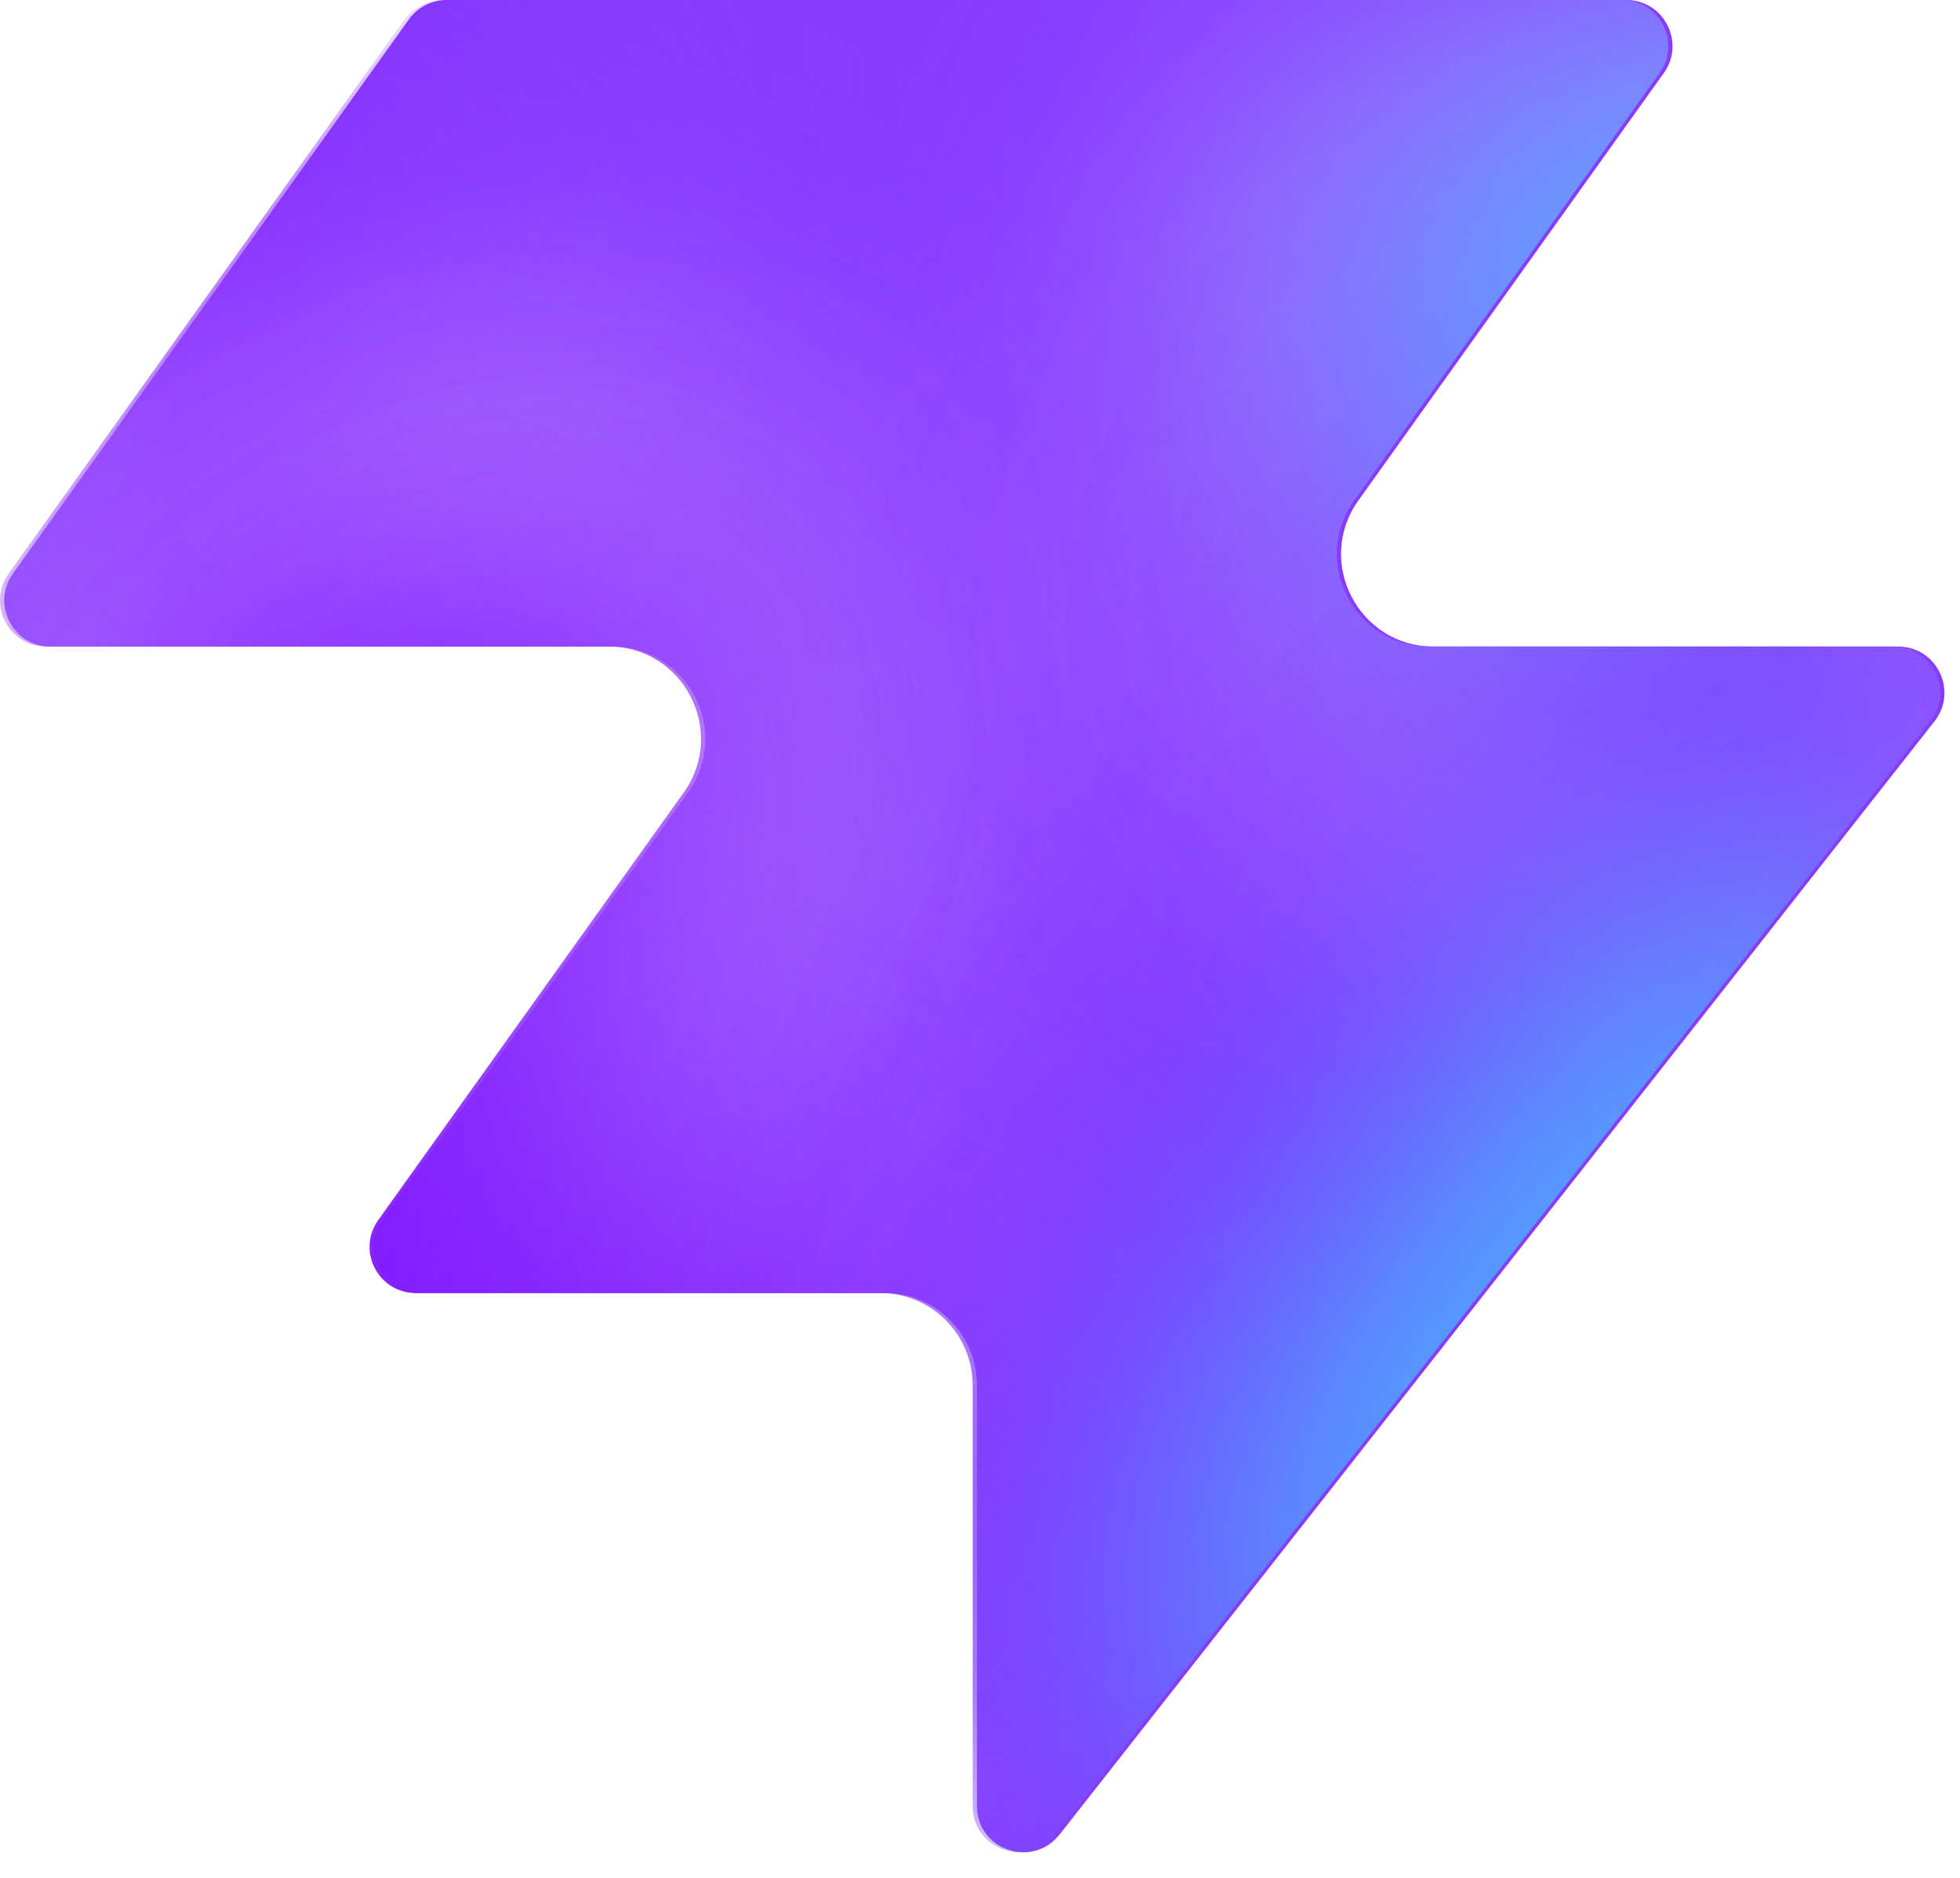
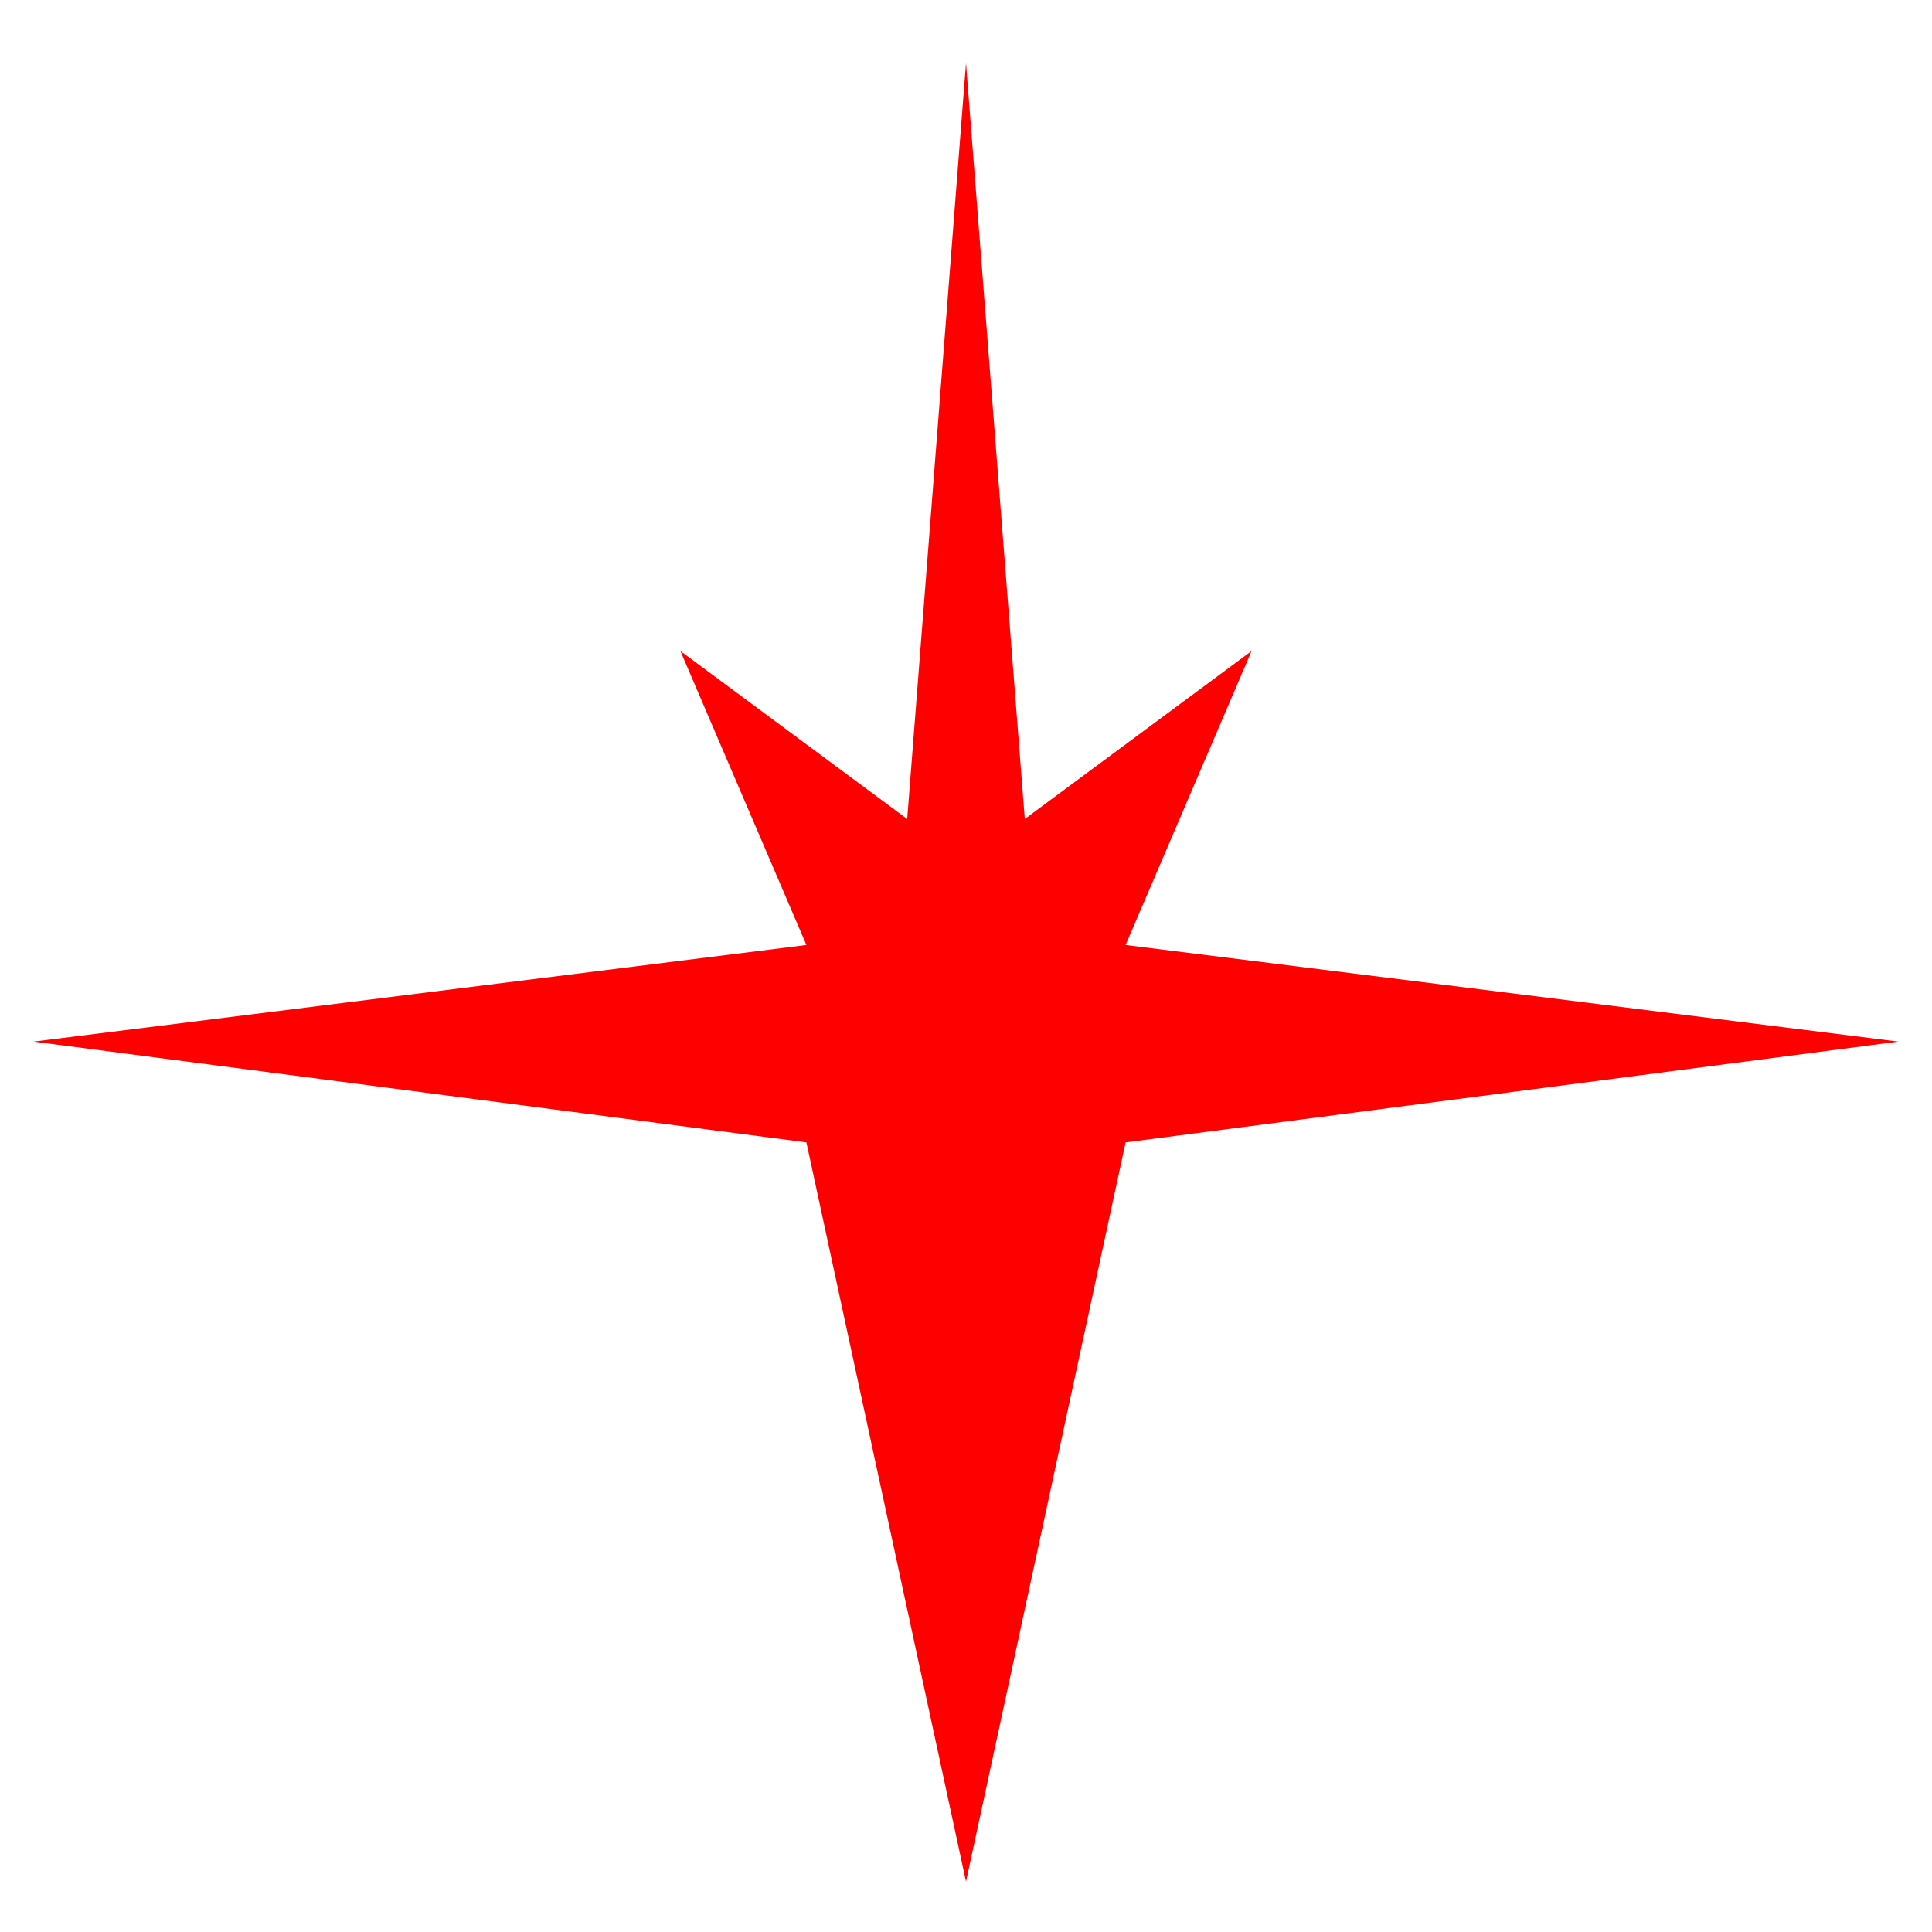
- <svg xmlns="http://www.w3.org/2000/svg" width="48" height="46" fill="none" viewBox="0 0 48 46">
-   <path fill="#863bff" d="M25.946 44.938c-.664.845-2.021.375-2.021-.698V33.937a2.26 2.26 0 0 0-2.262-2.262H10.287c-.92 0-1.456-1.04-.92-1.788l7.48-10.471c1.07-1.497 0-3.578-1.842-3.578H1.237c-.92 0-1.456-1.04-.92-1.788L10.013.474c.214-.297.556-.474.92-.474h28.894c.92 0 1.456 1.04.92 1.788l-7.48 10.471c-1.07 1.498 0 3.579 1.842 3.579h11.377c.943 0 1.473 1.088.89 1.83L25.947 44.94z" style="fill:#863bff;fill:color(display-p3 .525 .23 1);fill-opacity:1" />
-   <mask id="a" width="48" height="46" x="0" y="0" maskUnits="userSpaceOnUse" style="mask-type:alpha">
-     <path fill="#000" d="M25.842 44.938c-.664.844-2.021.375-2.021-.698V33.937a2.26 2.26 0 0 0-2.262-2.262H10.183c-.92 0-1.456-1.04-.92-1.788l7.48-10.471c1.07-1.498 0-3.579-1.842-3.579H1.133c-.92 0-1.456-1.04-.92-1.787L9.91.473c.214-.297.556-.474.92-.474h28.894c.92 0 1.456 1.04.92 1.788l-7.48 10.471c-1.07 1.498 0 3.578 1.842 3.578h11.377c.943 0 1.473 1.088.89 1.832L25.843 44.94z" style="fill:#000;fill-opacity:1" />
-   </mask>
-   <g mask="url(#a)">
-     <g filter="url(#b)">
-       <ellipse cx="5.508" cy="14.704" fill="#ede6ff" rx="5.508" ry="14.704" style="fill:#ede6ff;fill:color(display-p3 .927 .903 1);fill-opacity:1" transform="matrix(.00324 1 1 -.00324 -4.47 31.516)" />
-     </g>
-     <g filter="url(#c)">
-       <ellipse cx="10.399" cy="29.851" fill="#ede6ff" rx="10.399" ry="29.851" style="fill:#ede6ff;fill:color(display-p3 .927 .903 1);fill-opacity:1" transform="matrix(.00324 1 1 -.00324 -39.328 7.883)" />
-     </g>
-     <g filter="url(#d)">
-       <ellipse cx="5.508" cy="30.487" fill="#7e14ff" rx="5.508" ry="30.487" style="fill:#7e14ff;fill:color(display-p3 .492 .077 1);fill-opacity:1" transform="rotate(89.814 -25.913 -14.639)scale(1 -1)" />
-     </g>
-     <g filter="url(#e)">
-       <ellipse cx="5.508" cy="30.599" fill="#7e14ff" rx="5.508" ry="30.599" style="fill:#7e14ff;fill:color(display-p3 .492 .077 1);fill-opacity:1" transform="rotate(89.814 -32.644 -3.334)scale(1 -1)" />
-     </g>
-     <g filter="url(#f)">
-       <ellipse cx="5.508" cy="30.599" fill="#7e14ff" rx="5.508" ry="30.599" style="fill:#7e14ff;fill:color(display-p3 .492 .077 1);fill-opacity:1" transform="matrix(.00324 1 1 -.00324 -34.34 30.47)" />
-     </g>
-     <g filter="url(#g)">
-       <ellipse cx="14.072" cy="22.078" fill="#ede6ff" rx="14.072" ry="22.078" style="fill:#ede6ff;fill:color(display-p3 .927 .903 1);fill-opacity:1" transform="rotate(93.35 24.506 48.493)scale(-1 1)" />
-     </g>
-     <g filter="url(#h)">
-       <ellipse cx="3.47" cy="21.501" fill="#7e14ff" rx="3.47" ry="21.501" style="fill:#7e14ff;fill:color(display-p3 .492 .077 1);fill-opacity:1" transform="rotate(89.009 28.708 47.59)scale(-1 1)" />
-     </g>
-     <g filter="url(#i)">
-       <ellipse cx="3.47" cy="21.501" fill="#7e14ff" rx="3.47" ry="21.501" style="fill:#7e14ff;fill:color(display-p3 .492 .077 1);fill-opacity:1" transform="rotate(89.009 28.708 47.59)scale(-1 1)" />
-     </g>
-     <g filter="url(#j)">
-       <ellipse cx=".387" cy="8.972" fill="#7e14ff" rx="4.407" ry="29.108" style="fill:#7e14ff;fill:color(display-p3 .492 .077 1);fill-opacity:1" transform="rotate(39.51 .387 8.972)" />
-     </g>
-     <g filter="url(#k)">
-       <ellipse cx="47.523" cy="-6.092" fill="#7e14ff" rx="4.407" ry="29.108" style="fill:#7e14ff;fill:color(display-p3 .492 .077 1);fill-opacity:1" transform="rotate(37.892 47.523 -6.092)" />
-     </g>
-     <g filter="url(#l)">
-       <ellipse cx="41.412" cy="6.333" fill="#47bfff" rx="5.971" ry="9.665" style="fill:#47bfff;fill:color(display-p3 .28 .748 1);fill-opacity:1" transform="rotate(37.892 41.412 6.333)" />
-     </g>
-     <g filter="url(#m)">
-       <ellipse cx="-1.879" cy="38.332" fill="#7e14ff" rx="4.407" ry="29.108" style="fill:#7e14ff;fill:color(display-p3 .492 .077 1);fill-opacity:1" transform="rotate(37.892 -1.88 38.332)" />
-     </g>
-     <g filter="url(#n)">
-       <ellipse cx="-1.879" cy="38.332" fill="#7e14ff" rx="4.407" ry="29.108" style="fill:#7e14ff;fill:color(display-p3 .492 .077 1);fill-opacity:1" transform="rotate(37.892 -1.88 38.332)" />
-     </g>
-     <g filter="url(#o)">
-       <ellipse cx="35.651" cy="29.907" fill="#7e14ff" rx="4.407" ry="29.108" style="fill:#7e14ff;fill:color(display-p3 .492 .077 1);fill-opacity:1" transform="rotate(37.892 35.651 29.907)" />
-     </g>
-     <g filter="url(#p)">
-       <ellipse cx="38.418" cy="32.4" fill="#47bfff" rx="5.971" ry="15.297" style="fill:#47bfff;fill:color(display-p3 .28 .748 1);fill-opacity:1" transform="rotate(37.892 38.418 32.4)" />
-     </g>
-   </g>
-   <defs>
-     <filter id="b" width="60.045" height="41.654" x="-19.77" y="16.149" color-interpolation-filters="sRGB" filterUnits="userSpaceOnUse">
-       <feFlood flood-opacity="0" result="BackgroundImageFix" />
-       <feBlend in="SourceGraphic" in2="BackgroundImageFix" result="shape" />
-       <feGaussianBlur result="effect1_foregroundBlur_2002_17158" stdDeviation="7.659" />
-     </filter>
-     <filter id="c" width="90.34" height="51.437" x="-54.613" y="-7.533" color-interpolation-filters="sRGB" filterUnits="userSpaceOnUse">
-       <feFlood flood-opacity="0" result="BackgroundImageFix" />
-       <feBlend in="SourceGraphic" in2="BackgroundImageFix" result="shape" />
-       <feGaussianBlur result="effect1_foregroundBlur_2002_17158" stdDeviation="7.659" />
-     </filter>
-     <filter id="d" width="79.355" height="29.4" x="-49.64" y="2.03" color-interpolation-filters="sRGB" filterUnits="userSpaceOnUse">
-       <feFlood flood-opacity="0" result="BackgroundImageFix" />
-       <feBlend in="SourceGraphic" in2="BackgroundImageFix" result="shape" />
-       <feGaussianBlur result="effect1_foregroundBlur_2002_17158" stdDeviation="4.596" />
-     </filter>
-     <filter id="e" width="79.579" height="29.4" x="-45.045" y="20.029" color-interpolation-filters="sRGB" filterUnits="userSpaceOnUse">
-       <feFlood flood-opacity="0" result="BackgroundImageFix" />
-       <feBlend in="SourceGraphic" in2="BackgroundImageFix" result="shape" />
-       <feGaussianBlur result="effect1_foregroundBlur_2002_17158" stdDeviation="4.596" />
-     </filter>
-     <filter id="f" width="79.579" height="29.4" x="-43.513" y="21.178" color-interpolation-filters="sRGB" filterUnits="userSpaceOnUse">
-       <feFlood flood-opacity="0" result="BackgroundImageFix" />
-       <feBlend in="SourceGraphic" in2="BackgroundImageFix" result="shape" />
-       <feGaussianBlur result="effect1_foregroundBlur_2002_17158" stdDeviation="4.596" />
-     </filter>
-     <filter id="g" width="74.749" height="58.852" x="15.756" y="-17.901" color-interpolation-filters="sRGB" filterUnits="userSpaceOnUse">
-       <feFlood flood-opacity="0" result="BackgroundImageFix" />
-       <feBlend in="SourceGraphic" in2="BackgroundImageFix" result="shape" />
-       <feGaussianBlur result="effect1_foregroundBlur_2002_17158" stdDeviation="7.659" />
-     </filter>
-     <filter id="h" width="61.377" height="25.362" x="23.548" y="2.284" color-interpolation-filters="sRGB" filterUnits="userSpaceOnUse">
-       <feFlood flood-opacity="0" result="BackgroundImageFix" />
-       <feBlend in="SourceGraphic" in2="BackgroundImageFix" result="shape" />
-       <feGaussianBlur result="effect1_foregroundBlur_2002_17158" stdDeviation="4.596" />
-     </filter>
-     <filter id="i" width="61.377" height="25.362" x="23.548" y="2.284" color-interpolation-filters="sRGB" filterUnits="userSpaceOnUse">
-       <feFlood flood-opacity="0" result="BackgroundImageFix" />
-       <feBlend in="SourceGraphic" in2="BackgroundImageFix" result="shape" />
-       <feGaussianBlur result="effect1_foregroundBlur_2002_17158" stdDeviation="4.596" />
-     </filter>
-     <filter id="j" width="56.045" height="63.649" x="-27.636" y="-22.853" color-interpolation-filters="sRGB" filterUnits="userSpaceOnUse">
-       <feFlood flood-opacity="0" result="BackgroundImageFix" />
-       <feBlend in="SourceGraphic" in2="BackgroundImageFix" result="shape" />
-       <feGaussianBlur result="effect1_foregroundBlur_2002_17158" stdDeviation="4.596" />
-     </filter>
-     <filter id="k" width="54.814" height="64.646" x="20.116" y="-38.415" color-interpolation-filters="sRGB" filterUnits="userSpaceOnUse">
-       <feFlood flood-opacity="0" result="BackgroundImageFix" />
-       <feBlend in="SourceGraphic" in2="BackgroundImageFix" result="shape" />
-       <feGaussianBlur result="effect1_foregroundBlur_2002_17158" stdDeviation="4.596" />
-     </filter>
-     <filter id="l" width="33.541" height="35.313" x="24.641" y="-11.323" color-interpolation-filters="sRGB" filterUnits="userSpaceOnUse">
-       <feFlood flood-opacity="0" result="BackgroundImageFix" />
-       <feBlend in="SourceGraphic" in2="BackgroundImageFix" result="shape" />
-       <feGaussianBlur result="effect1_foregroundBlur_2002_17158" stdDeviation="4.596" />
-     </filter>
-     <filter id="m" width="54.814" height="64.646" x="-29.286" y="6.009" color-interpolation-filters="sRGB" filterUnits="userSpaceOnUse">
-       <feFlood flood-opacity="0" result="BackgroundImageFix" />
-       <feBlend in="SourceGraphic" in2="BackgroundImageFix" result="shape" />
-       <feGaussianBlur result="effect1_foregroundBlur_2002_17158" stdDeviation="4.596" />
-     </filter>
-     <filter id="n" width="54.814" height="64.646" x="-29.286" y="6.009" color-interpolation-filters="sRGB" filterUnits="userSpaceOnUse">
-       <feFlood flood-opacity="0" result="BackgroundImageFix" />
-       <feBlend in="SourceGraphic" in2="BackgroundImageFix" result="shape" />
-       <feGaussianBlur result="effect1_foregroundBlur_2002_17158" stdDeviation="4.596" />
-     </filter>
-     <filter id="o" width="54.814" height="64.646" x="8.244" y="-2.416" color-interpolation-filters="sRGB" filterUnits="userSpaceOnUse">
-       <feFlood flood-opacity="0" result="BackgroundImageFix" />
-       <feBlend in="SourceGraphic" in2="BackgroundImageFix" result="shape" />
-       <feGaussianBlur result="effect1_foregroundBlur_2002_17158" stdDeviation="4.596" />
-     </filter>
-     <filter id="p" width="39.409" height="43.623" x="18.713" y="10.588" color-interpolation-filters="sRGB" filterUnits="userSpaceOnUse">
-       <feFlood flood-opacity="0" result="BackgroundImageFix" />
-       <feBlend in="SourceGraphic" in2="BackgroundImageFix" result="shape" />
-       <feGaussianBlur result="effect1_foregroundBlur_2002_17158" stdDeviation="4.596" />
-     </filter>
-   </defs>
+ <svg xmlns="http://www.w3.org/2000/svg" viewBox="0 0 460 460" width="100%" height="100%" fill="none">
+   <path d="M 230,15 L 244,195 L 298,155 L 268,225 L 452,248 L 268,272 L 230,448 L 192,272 L 8,248 L 192,225 L 162,155 L 216,195 Z" fill="#FF0000" />
</svg>
